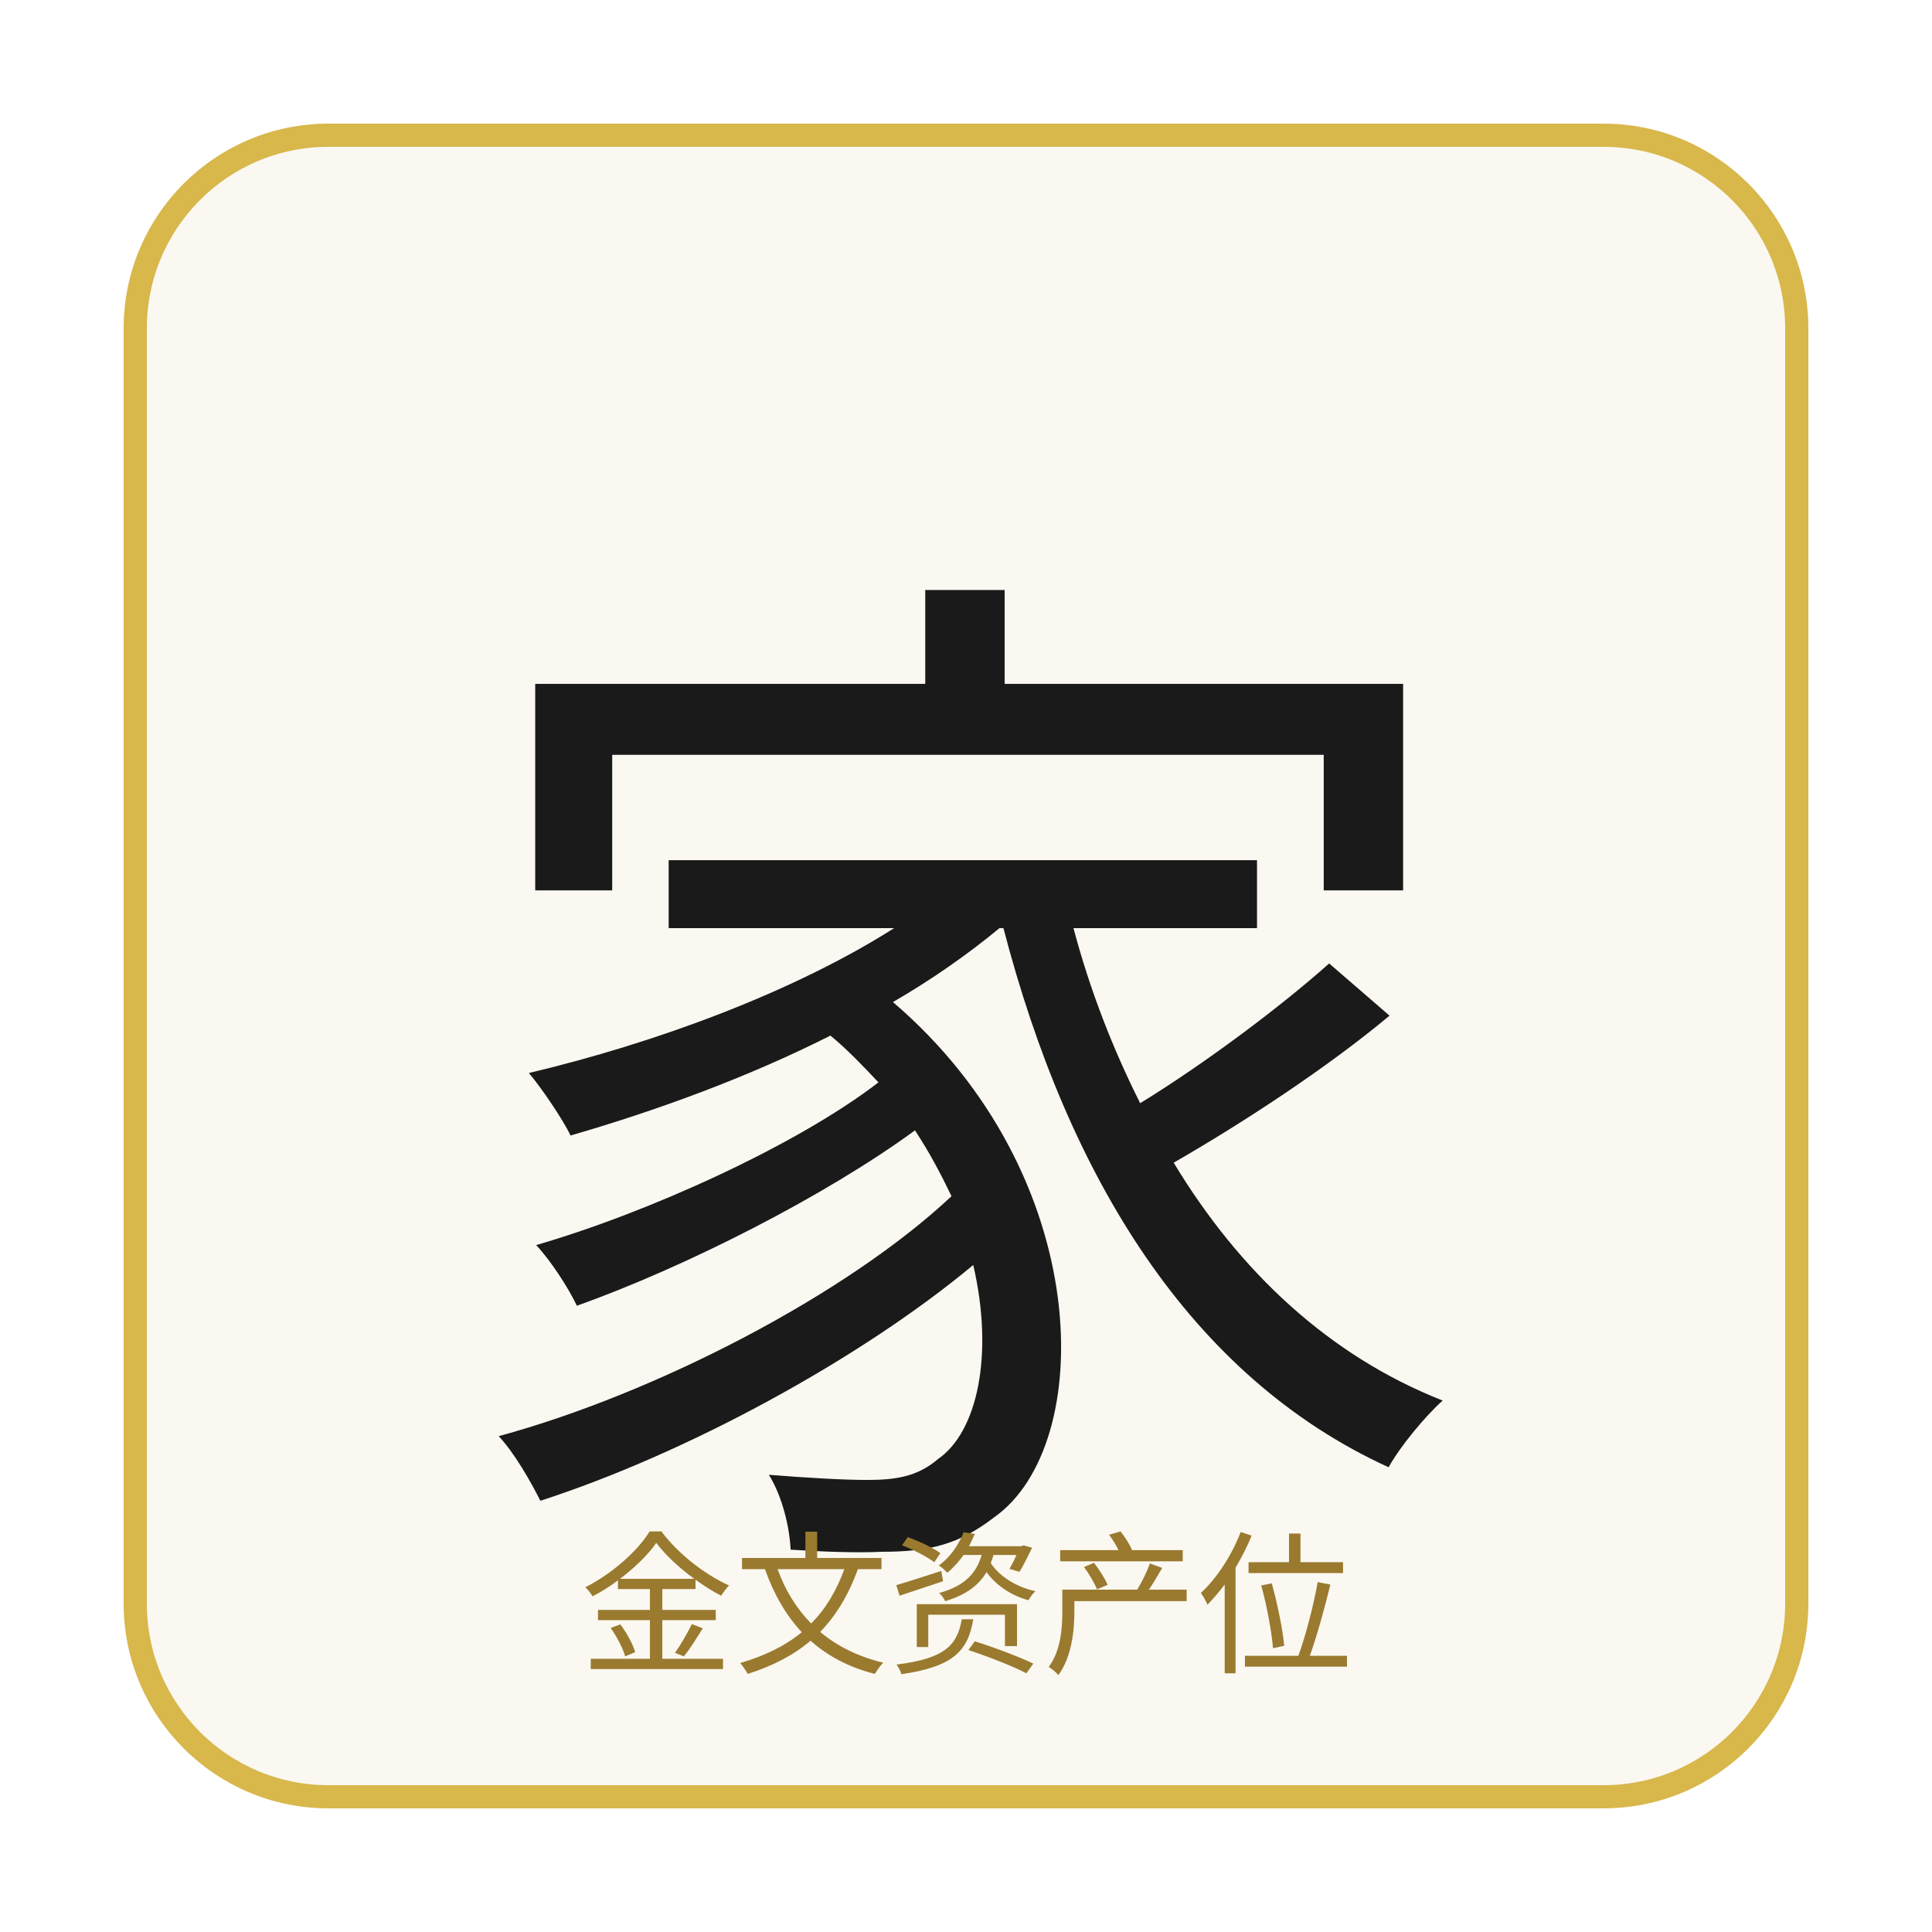
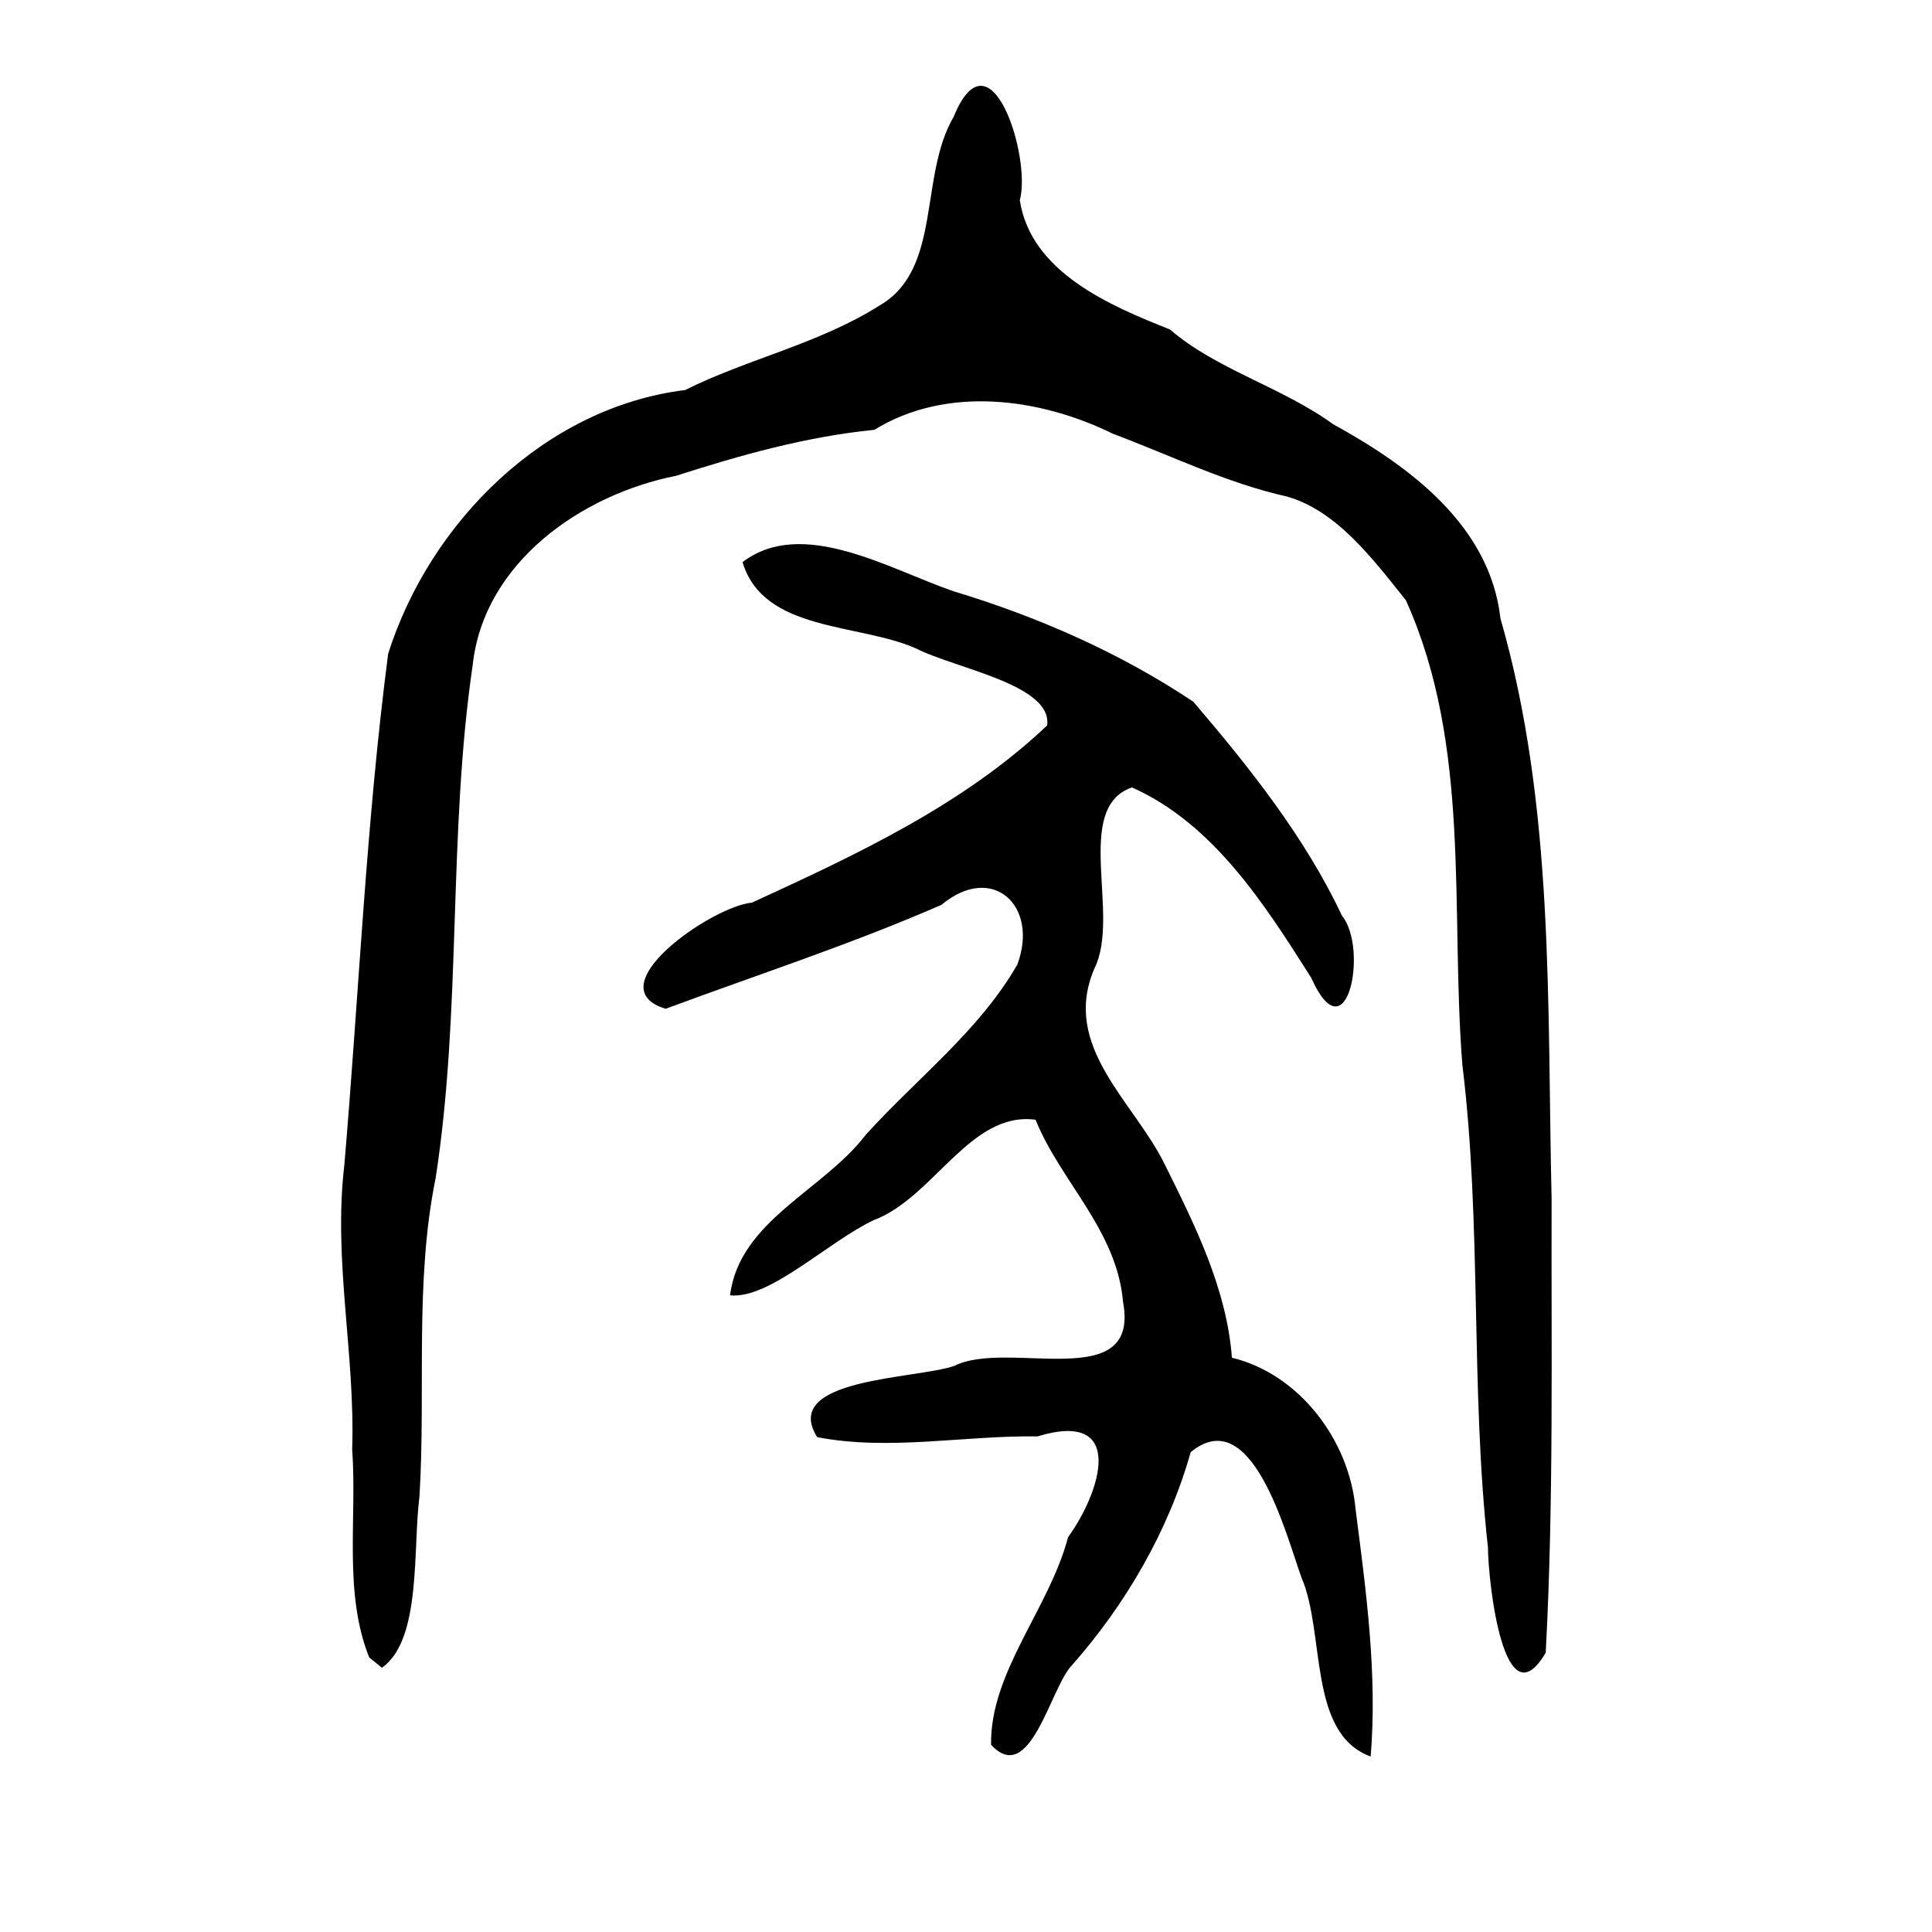
- <svg xmlns="http://www.w3.org/2000/svg" viewBox="0 0 100 100">
-   <rect x="7" y="7" width="86" height="86" rx="10" fill="#faf7f0" stroke="#d4af37" stroke-width="1.2" opacity="0.9" />
-   <text x="50" y="57" text-anchor="middle" dominant-baseline="middle" fill="#1a1a1a" font-size="54" font-family="STKaiti, KaiTi, serif">家</text>
-   <text x="50" y="86" text-anchor="middle" fill="#9a7a2f" font-size="8" font-family="PingFang SC, sans-serif">金文资产位</text>
+ <svg xmlns="http://www.w3.org/2000/svg" width="300" height="300" id="svg2" version="1.1">
+   <defs id="defs4" />
+   <g id="layer1" transform="translate(0,-752.3622)">
+     <path style="fill:#000000" d="m 153.891,1023.286 c -0.164,-11.326 9.059,-21.163 11.958,-32.23 5.104,-7.032 9.097,-19.879 -4.746,-15.651 -11.378,-0.164 -22.965,2.28 -34.214,0.119 -5.743,-9.191 15.26,-8.988 21.292,-11.067 8.284,-4.199 28.912,4.524 26.202,-9.947 -0.935,-11.097 -9.767,-18.767 -13.579,-28.274 -10.147,-1.37 -15.833,12.106 -25.134,15.592 -7.107,3.354 -16.169,12.309 -22.306,11.672 1.42,-11.574 14.513,-16.305 21.074,-24.932 7.888,-8.723 17.68,-16.189 23.539,-26.45 3.4,-9.126 -3.895,-15.836 -11.786,-9.254 -13.989,6.112 -28.55,10.843 -42.831,16.143 -10.919,-3.332 7.124,-15.898 13.402,-16.486 16.161,-7.413 32.818,-15.169 45.838,-27.514 0.846,-6.342 -14.219,-8.828 -20.323,-11.934 -8.862,-3.976 -23.711,-2.525 -26.977,-13.425 9.31,-7.084 22.83,1.128 32.817,4.543 13.036,3.934 25.843,9.557 37.168,17.124 8.754,10.225 17.41,21.144 23.094,33.235 4.142,5.052 0.795,22.087 -4.787,9.622 -7.199,-11.348 -15.145,-23.892 -27.828,-29.541 -9.204,3.219 -1.716,19.79 -5.802,28.069 -5.295,12.208 6.227,20.771 10.964,30.605 4.704,9.447 9.564,19.244 10.366,29.884 10.386,2.51 18.257,12.722 19.207,23.583 1.634,12.675 3.394,25.568 2.337,38.34 -9.815,-3.58 -6.997,-19.16 -10.758,-27.824 -2.461,-6.908 -7.732,-27.248 -17.191,-19.429 -3.435,12.187 -10.084,23.626 -18.433,33.078 -3.329,3.393 -6.474,18.948 -12.559,12.352 z m -96.565,-13.565 c -4.025,-10.085 -1.861,-21.608 -2.64,-32.297 0.484,-14.775 -2.963,-29.322 -1.225,-44.077 2.268,-26.486 3.378,-53.127 6.814,-79.481 6.477,-20.405 24.306,-38.242 46.113,-40.941 9.586,-4.798 20.79,-7.178 30.186,-13.121 9.763,-5.655 6.072,-20.039 11.52,-29.327 5.699,-13.922 12.092,6.291 10.263,12.988 1.726,11.174 13.995,16.366 23.321,20.059 7.154,6.204 17.338,8.915 25.321,14.702 11.819,6.499 24.356,15.686 25.993,30.178 8.427,29.267 7.23,60.053 7.941,90.192 -0.072,23.459 0.341,46.96 -0.914,70.386 -6.468,11.068 -8.918,-10.735 -8.971,-16.317 -2.747,-24.927 -0.925,-50.092 -3.976,-74.997 -1.898,-24.064 1.439,-49.455 -8.769,-72.104 -5.213,-6.518 -10.749,-13.9 -18.463,-16.098 -9.354,-2.083 -18.113,-6.413 -27.063,-9.767 -11.353,-5.567 -25.776,-7.497 -37.007,-0.595 -10.709,1.076 -20.836,3.946 -30.821,7.148 -14.617,2.89 -29.822,13.451 -31.549,29.373 -3.872,26.373 -1.674,53.302 -5.752,79.652 -3.298,16.196 -1.506,33.04 -2.517,49.504 -1.053,8.089 0.357,22.191 -5.829,26.552 l -1.976,-1.612 0,0 z" id="path3042" />
+   </g>
</svg>
